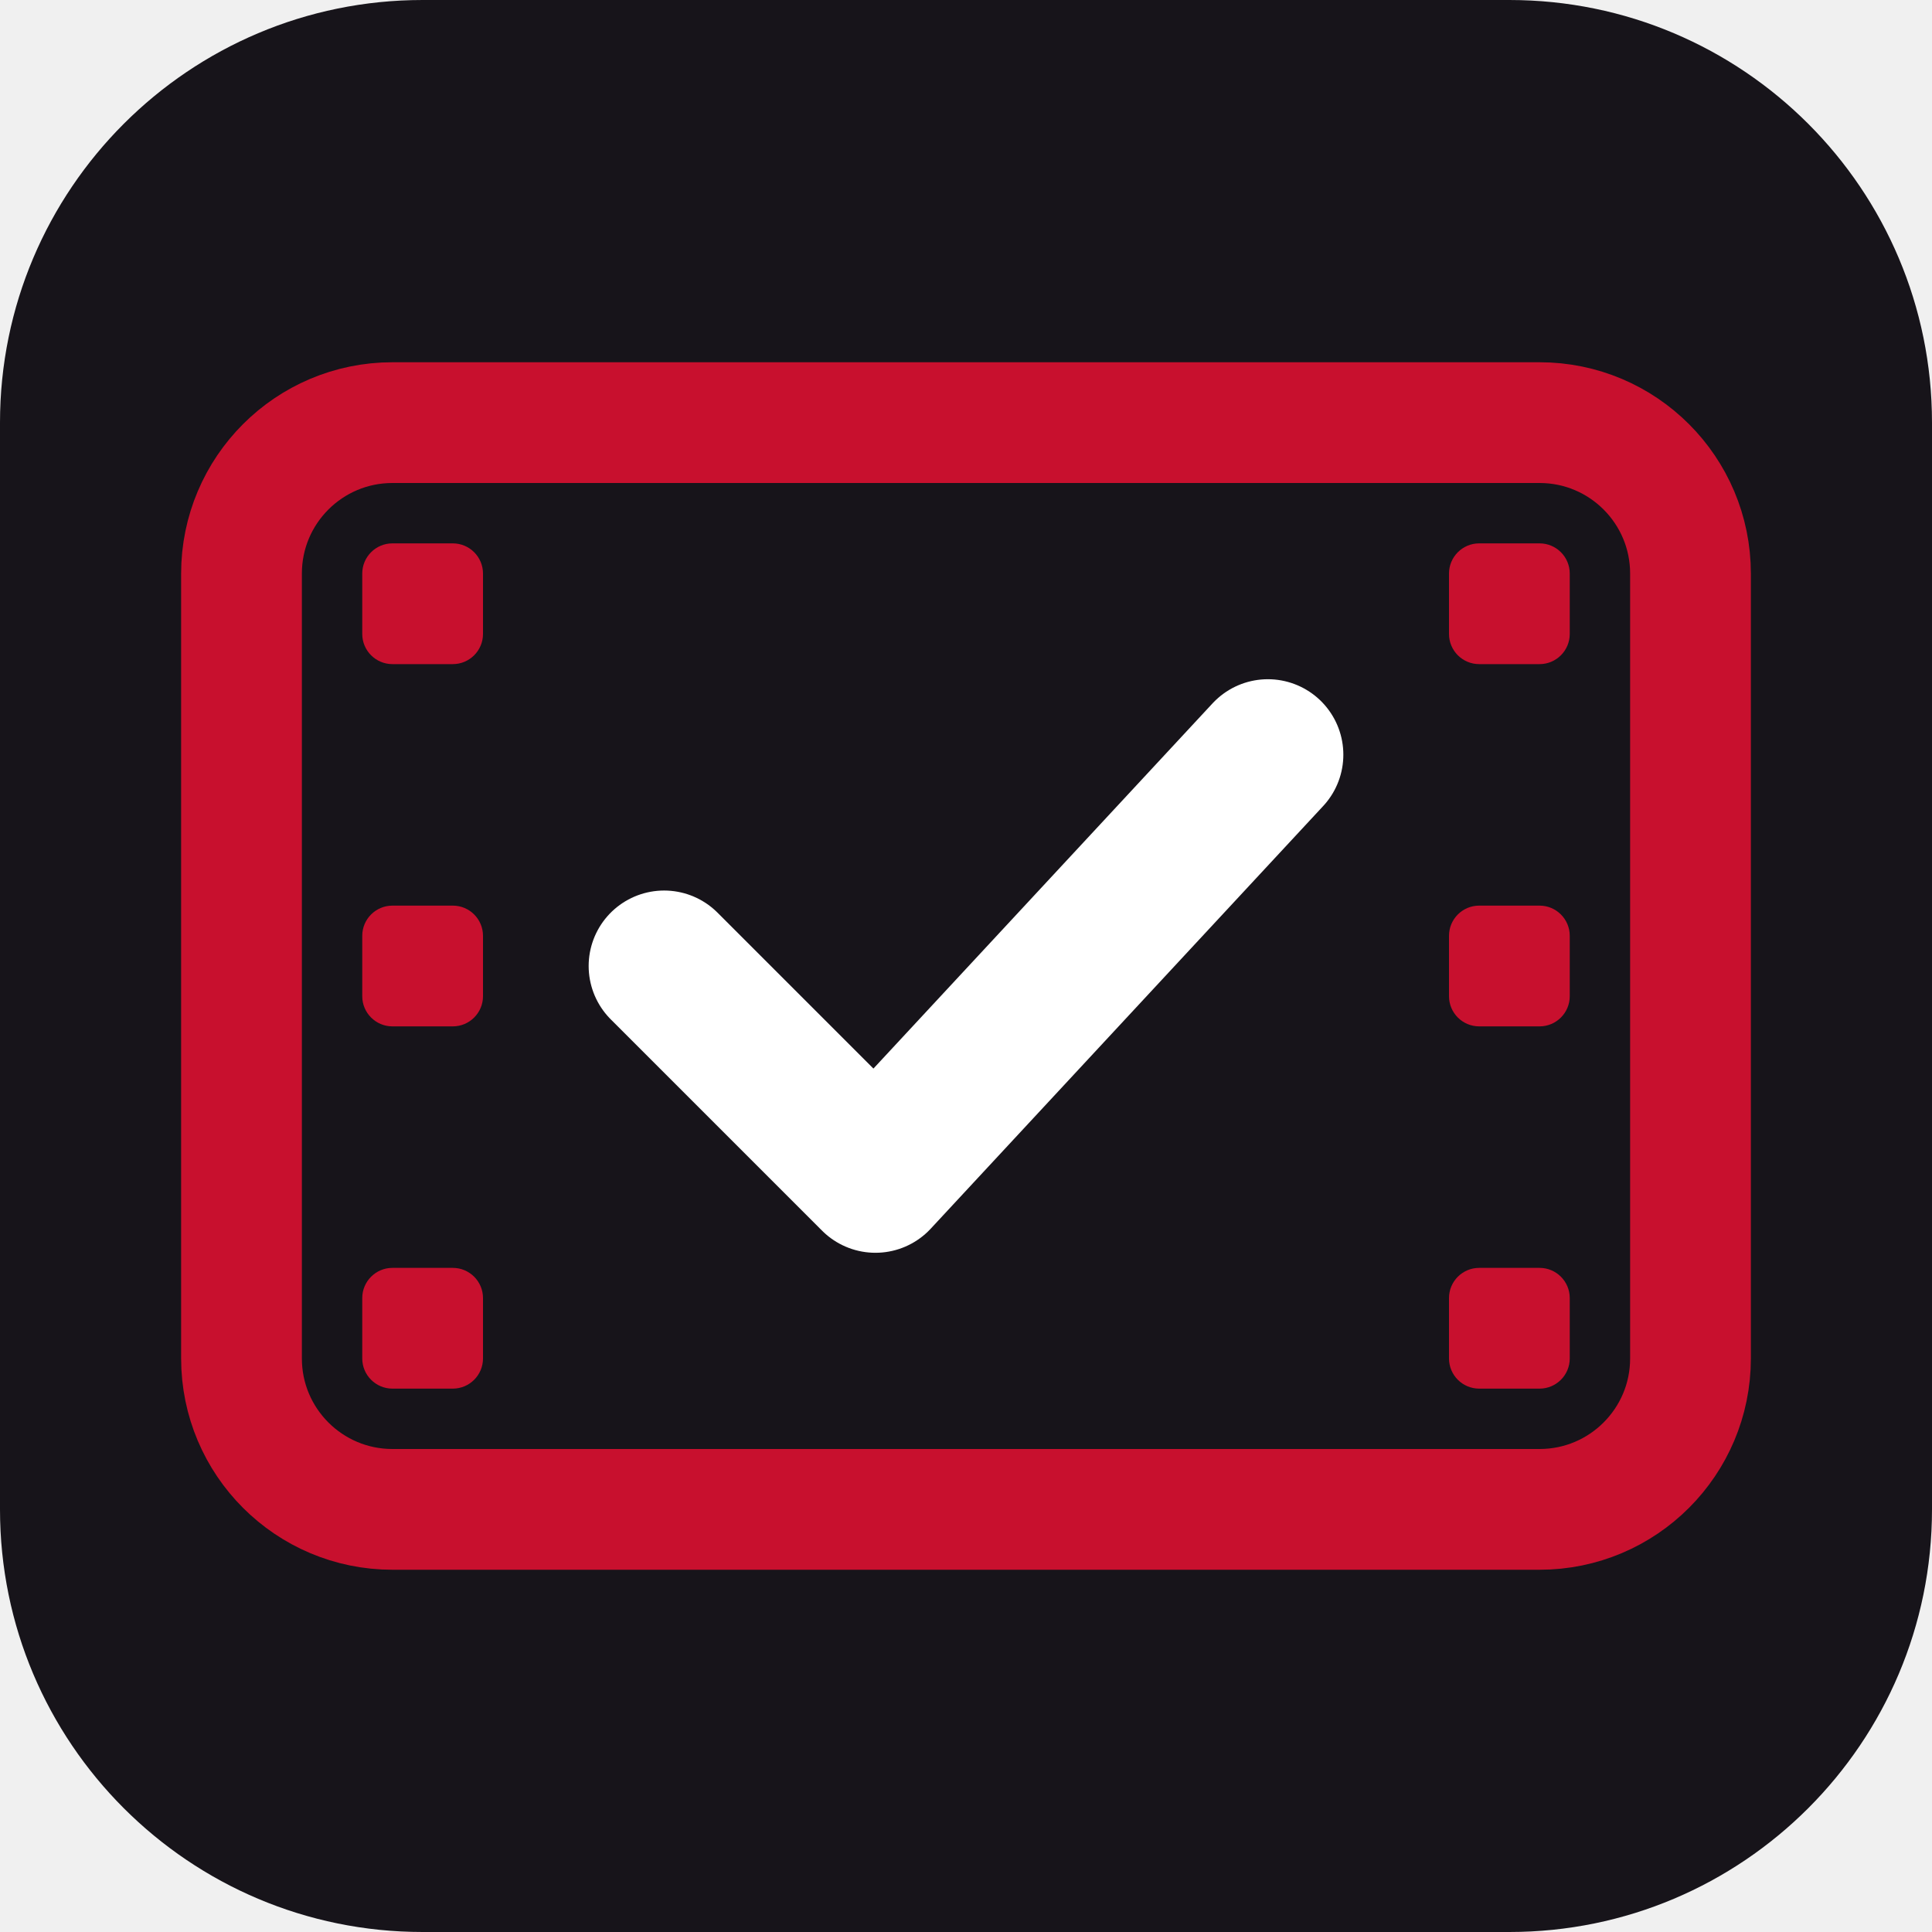
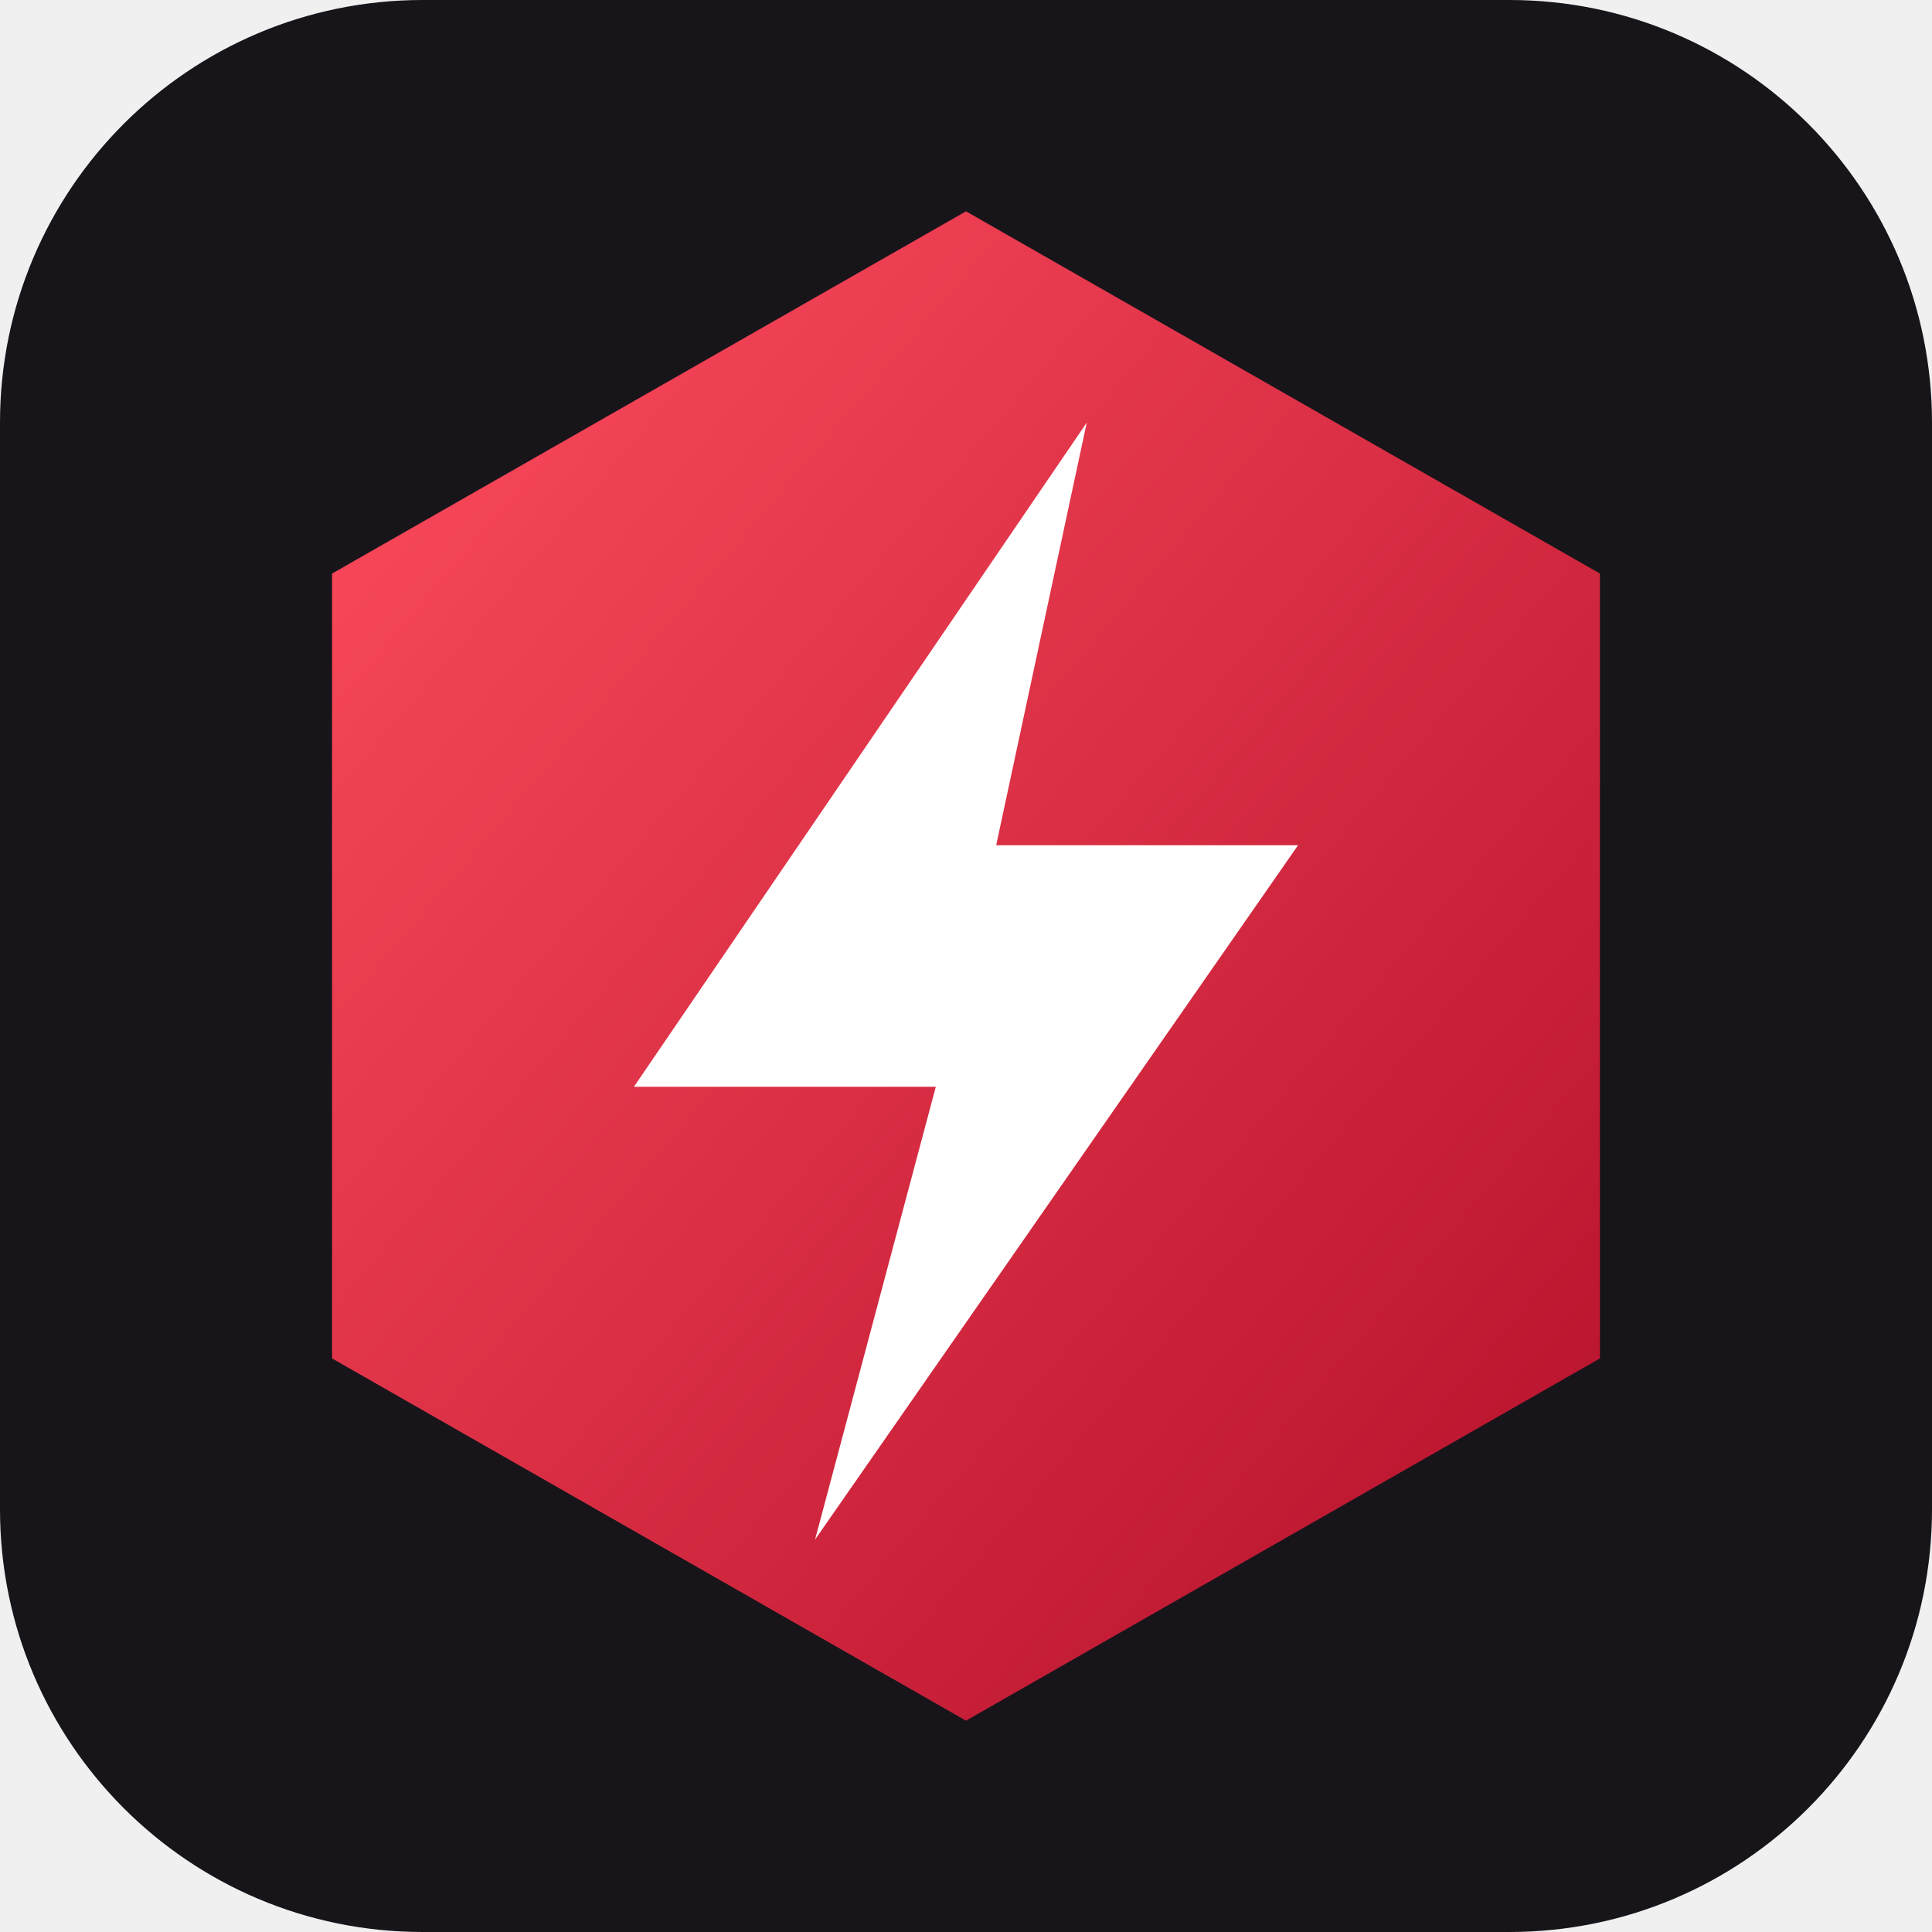
<svg xmlns="http://www.w3.org/2000/svg" viewBox="0 0 64 64">
+   <defs>
+     <linearGradient id="g" x1="0" y1="0" x2="1" y2="1">
+       <stop offset="0" stop-color="#ff4d5e" />
+       <stop offset="1" stop-color="#b30f2a" />
+     </linearGradient>
+   </defs>
  <rect width="64" height="64" rx="14" fill="#17141a" />
-   <rect x="8" y="14" width="48" height="36" rx="5" fill="none" stroke="#c8102e" stroke-width="4" />
-   <g fill="#c8102e">
-     <rect x="12" y="18" width="4" height="4" rx="1" />
-     <rect x="12" y="30" width="4" height="4" rx="1" />
-     <rect x="12" y="42" width="4" height="4" rx="1" />
-     <rect x="48" y="18" width="4" height="4" rx="1" />
-     <rect x="48" y="30" width="4" height="4" rx="1" />
-     <rect x="48" y="42" width="4" height="4" rx="1" />
-   </g>
-   <path d="M22 32l7 7 13-14" fill="none" stroke="#fff" stroke-width="5" stroke-linecap="round" stroke-linejoin="round" />
+   <path d="M32 7l21 12v26L32 57 11 45V19z" fill="url(#g)" />
+   <path d="M36 14L21 36h10l-4 15 16-23H33z" fill="#fff" />
</svg>
